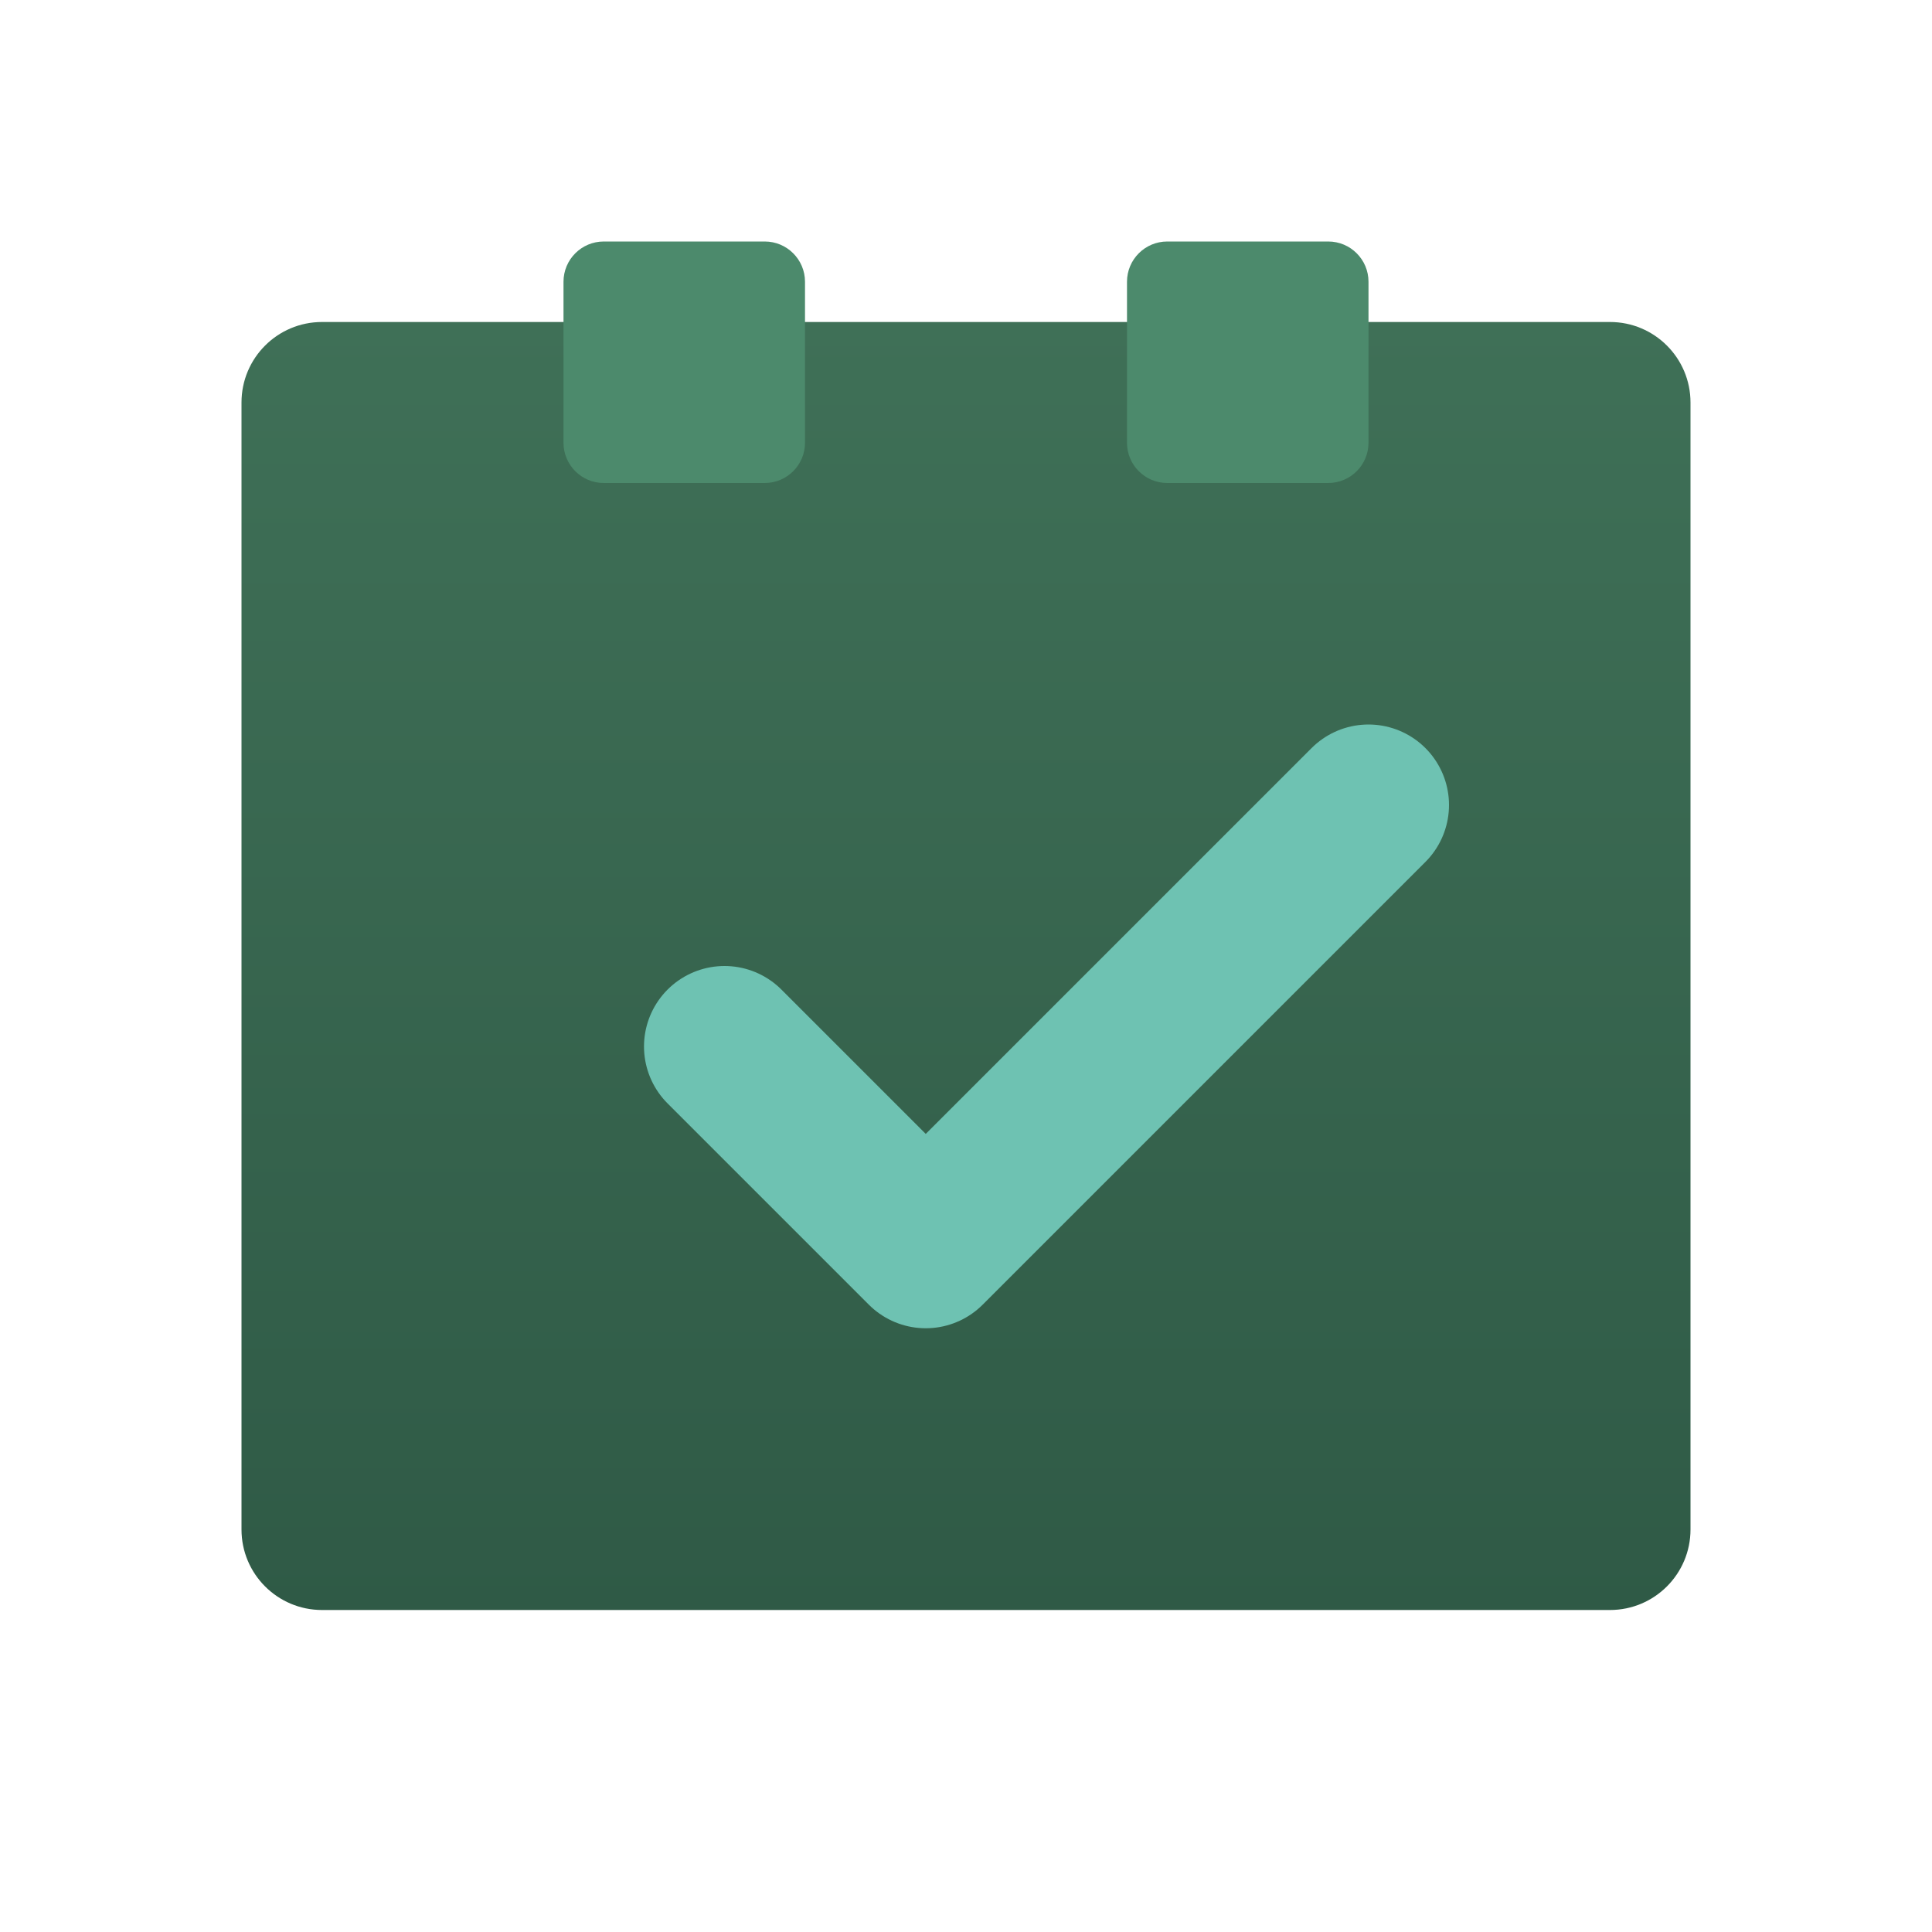
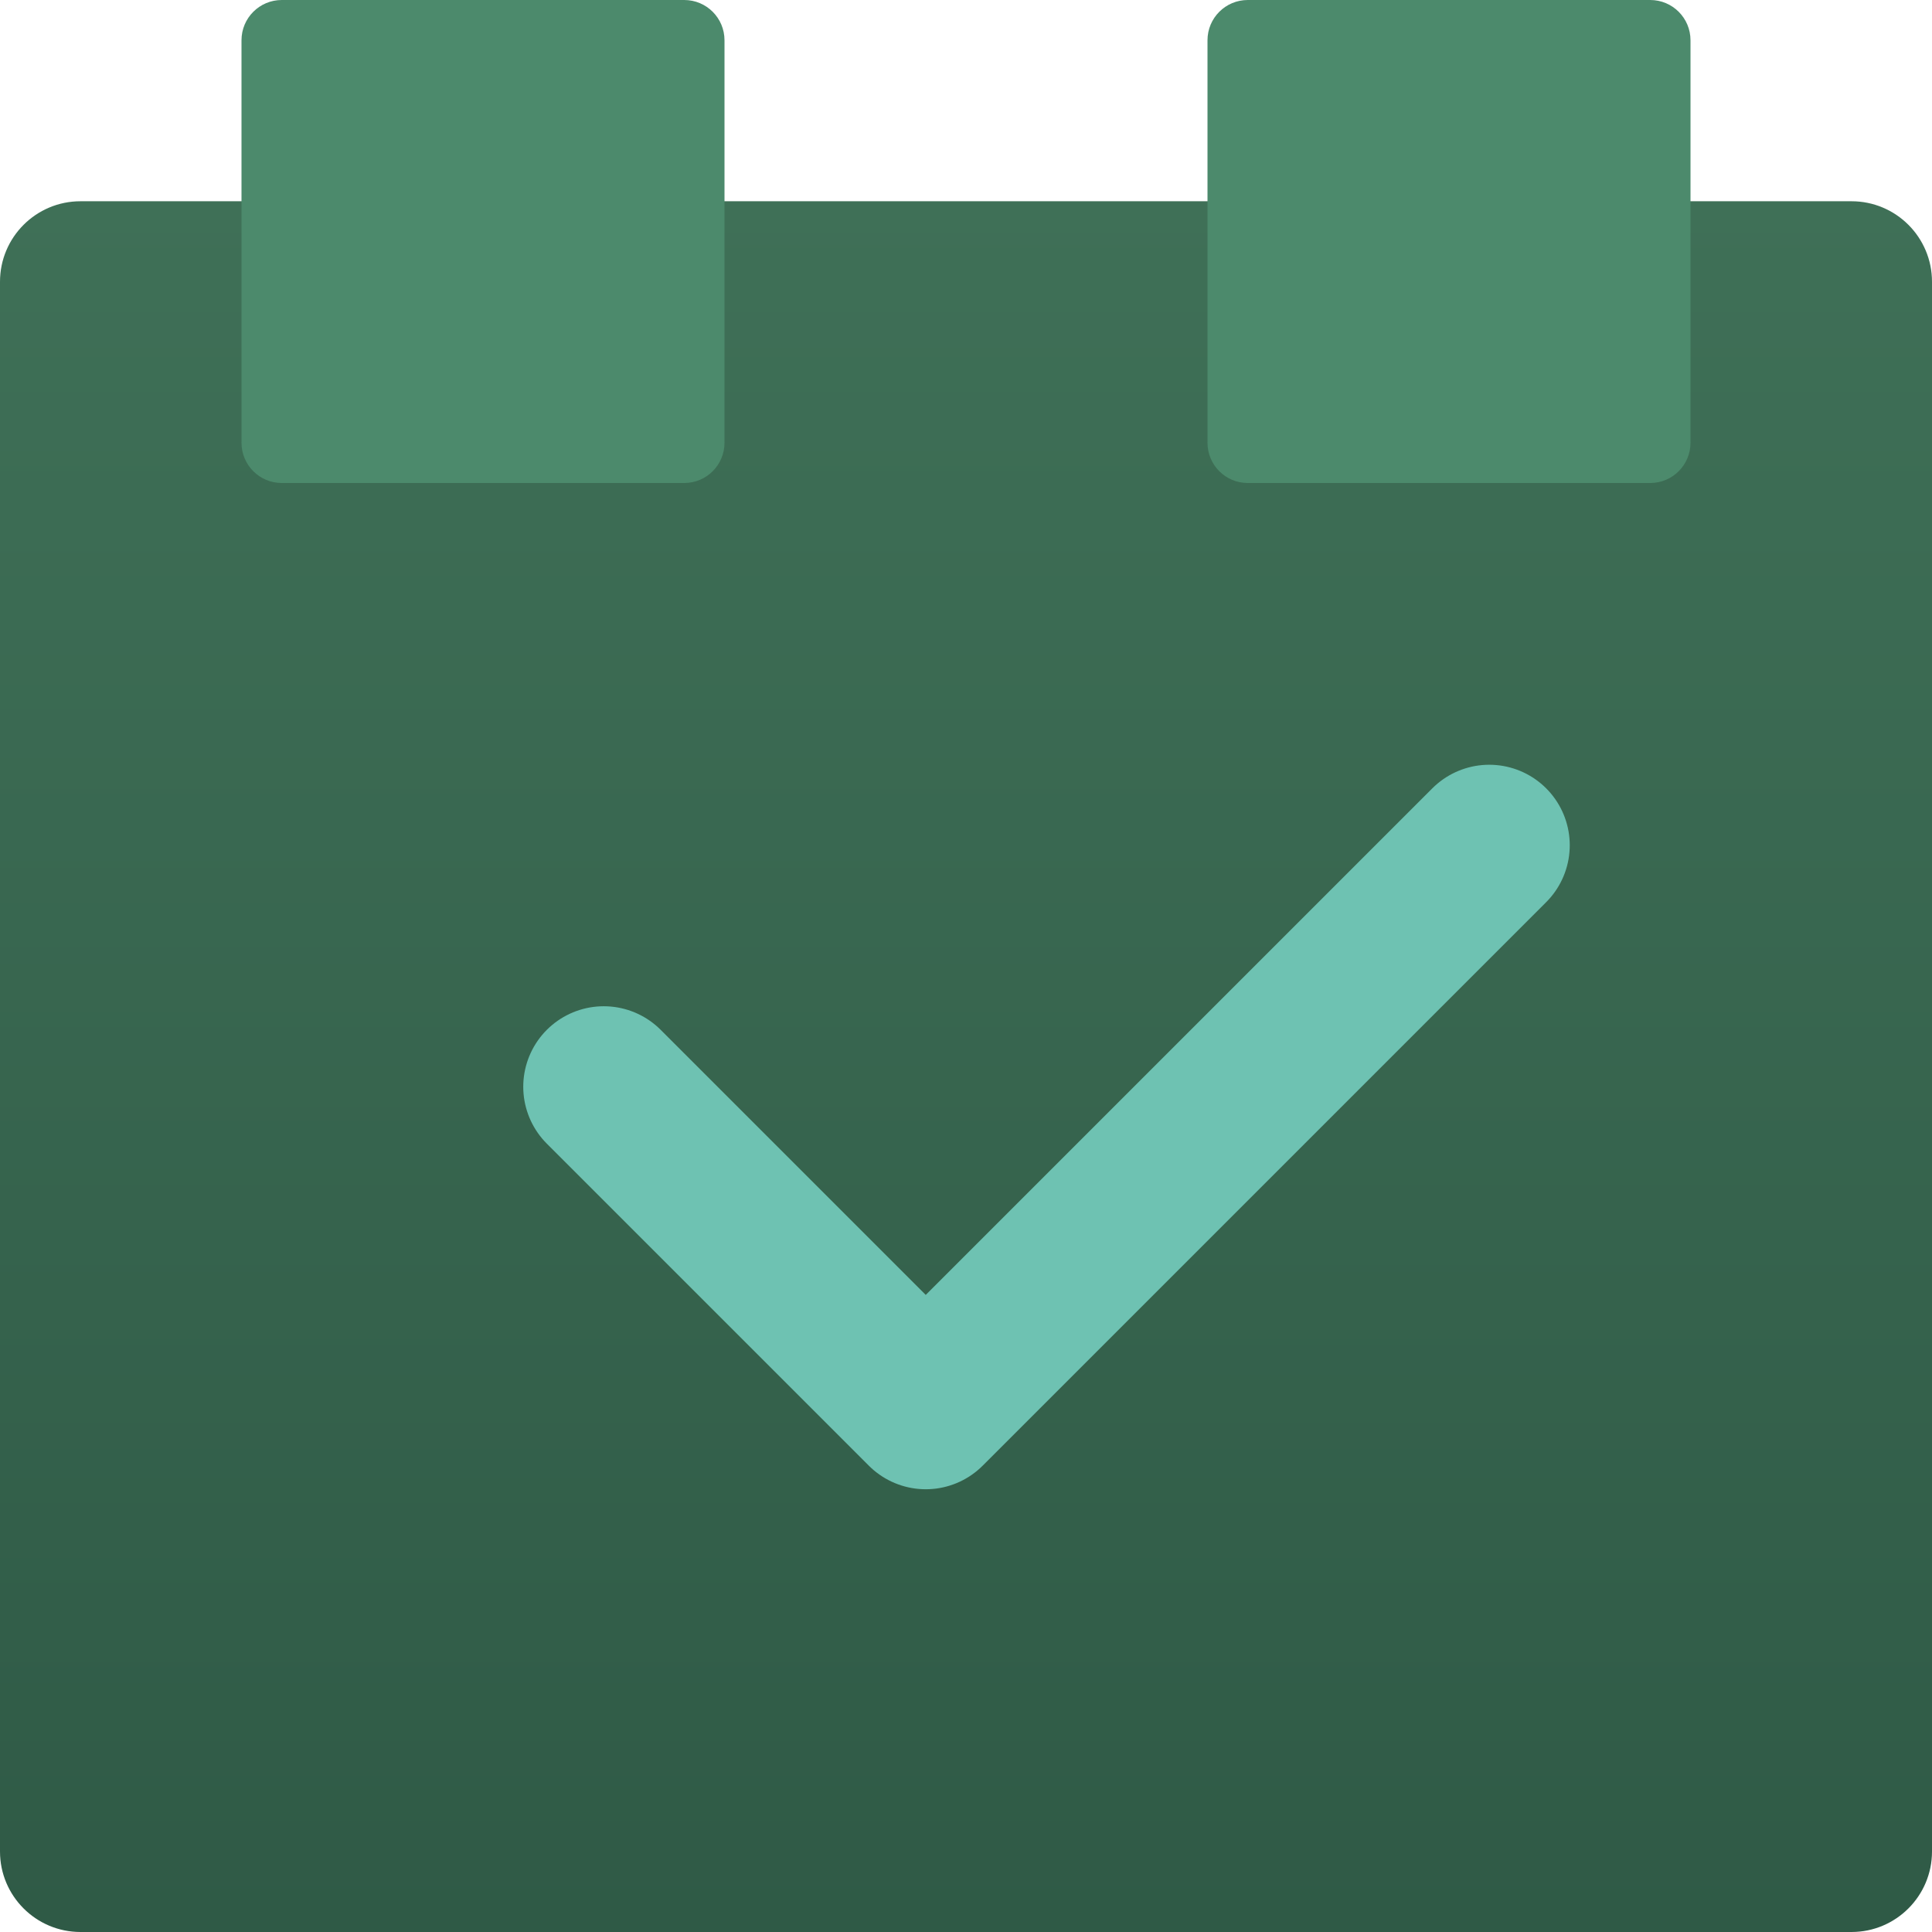
<svg xmlns="http://www.w3.org/2000/svg" width="48" height="48" viewBox="0 0 48 48">
  <defs>
    <linearGradient id="gcb" x1="0" y1="0" x2="0" y2="1">
      <stop offset="0" stop-color="#3F7057" />
      <stop offset="1" stop-color="#2F5A46" />
    </linearGradient>
  </defs>
-   <rect x="6" y="8" width="36" height="32" rx="2" fill="url(#gcb)" />
-   <rect x="14" y="6" width="6" height="6" rx="1" fill="#4C8A6C" />
-   <rect x="28" y="6" width="6" height="6" rx="1" fill="#4C8A6C" />
-   <path d="M18 26l5 5 11-11" stroke="#6EC2B2" stroke-width="4" stroke-linecap="round" stroke-linejoin="round" fill="none" />
+   <rect x="0" y="5" width="48" height="43" rx="2" fill="url(#gcb)" />
+   <rect x="6" y="0" width="12" height="12" rx="1" fill="#4C8A6C" />
+   <rect x="30" y="0" width="12" height="12" rx="1" fill="#4C8A6C" />
+   <path d="M15 27l8 8 14-14" stroke="#6EC2B2" stroke-width="4" stroke-linecap="round" stroke-linejoin="round" fill="none" />
</svg>
